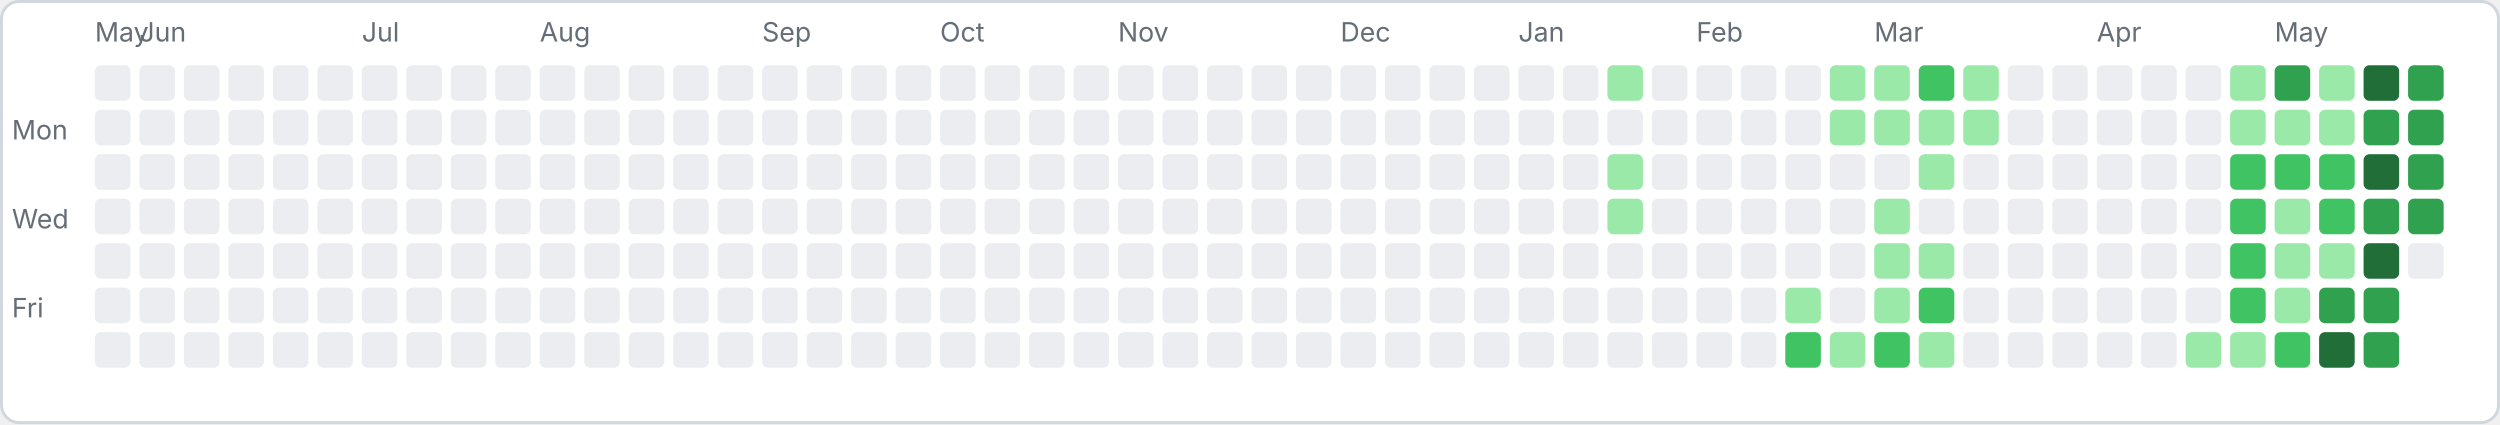
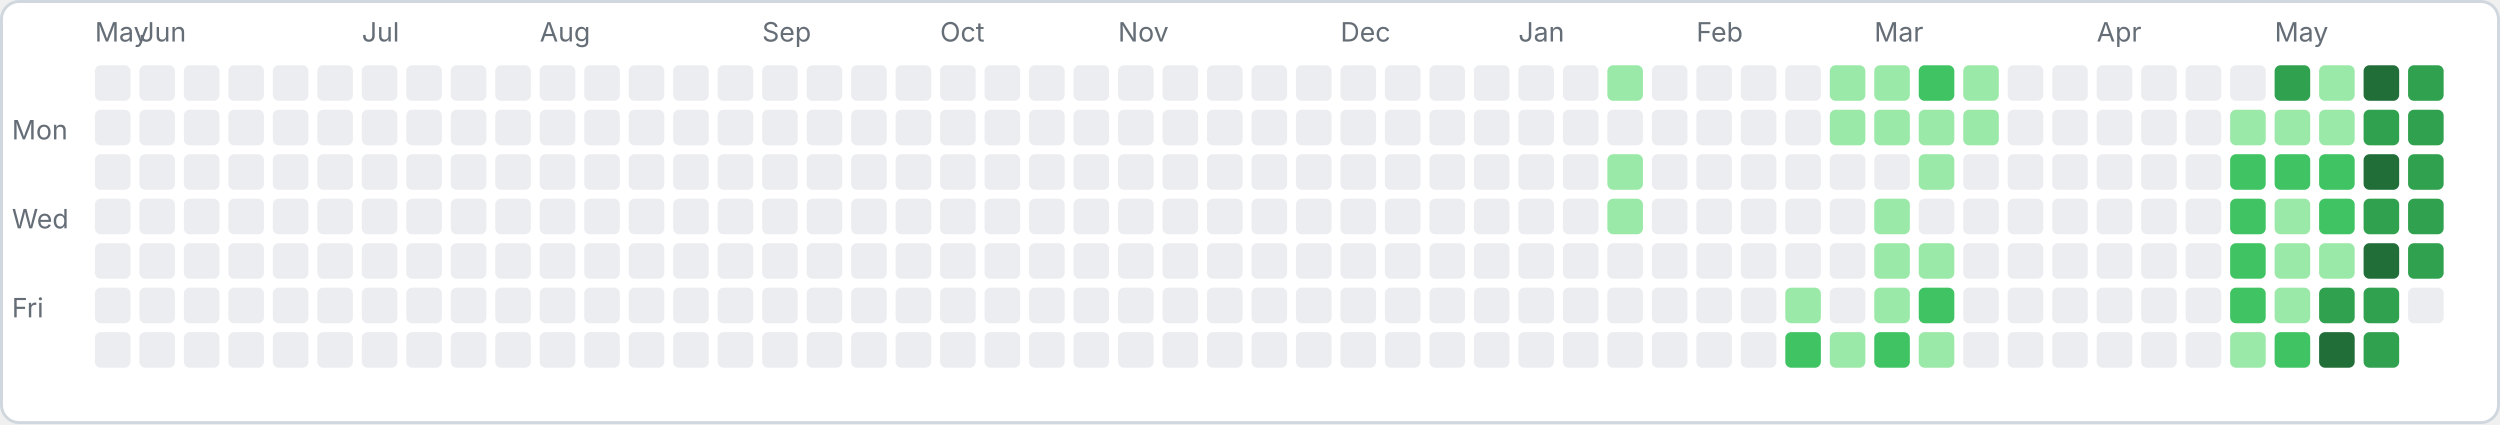
<svg xmlns="http://www.w3.org/2000/svg" width="843" height="143" viewBox="0 0 843 143">
  <rect x="0.5" y="0.5" width="842" height="142" rx="6" fill="#ffffff" stroke="#d0d7de" />
  <text x="4" y="47" font-family="-apple-system,sans-serif" font-size="9" fill="#656d76">Mon</text>
  <text x="4" y="77" font-family="-apple-system,sans-serif" font-size="9" fill="#656d76">Wed</text>
  <text x="4" y="107" font-family="-apple-system,sans-serif" font-size="9" fill="#656d76">Fri</text>
  <rect x="32" y="22" width="12" height="12" rx="2" fill="#ebedf0" />
  <rect x="32" y="37" width="12" height="12" rx="2" fill="#ebedf0" />
  <rect x="32" y="52" width="12" height="12" rx="2" fill="#ebedf0" />
  <rect x="32" y="67" width="12" height="12" rx="2" fill="#ebedf0" />
  <rect x="32" y="82" width="12" height="12" rx="2" fill="#ebedf0" />
  <rect x="32" y="97" width="12" height="12" rx="2" fill="#ebedf0" />
  <rect x="32" y="112" width="12" height="12" rx="2" fill="#ebedf0" />
  <text x="32" y="14" font-family="-apple-system,sans-serif" font-size="9" fill="#656d76">May</text>
  <rect x="47" y="22" width="12" height="12" rx="2" fill="#ebedf0" />
  <rect x="47" y="37" width="12" height="12" rx="2" fill="#ebedf0" />
  <rect x="47" y="52" width="12" height="12" rx="2" fill="#ebedf0" />
  <rect x="47" y="67" width="12" height="12" rx="2" fill="#ebedf0" />
  <rect x="47" y="82" width="12" height="12" rx="2" fill="#ebedf0" />
  <rect x="47" y="97" width="12" height="12" rx="2" fill="#ebedf0" />
  <rect x="47" y="112" width="12" height="12" rx="2" fill="#ebedf0" />
  <text x="47" y="14" font-family="-apple-system,sans-serif" font-size="9" fill="#656d76">Jun</text>
  <rect x="62" y="22" width="12" height="12" rx="2" fill="#ebedf0" />
  <rect x="62" y="37" width="12" height="12" rx="2" fill="#ebedf0" />
  <rect x="62" y="52" width="12" height="12" rx="2" fill="#ebedf0" />
  <rect x="62" y="67" width="12" height="12" rx="2" fill="#ebedf0" />
  <rect x="62" y="82" width="12" height="12" rx="2" fill="#ebedf0" />
  <rect x="62" y="97" width="12" height="12" rx="2" fill="#ebedf0" />
  <rect x="62" y="112" width="12" height="12" rx="2" fill="#ebedf0" />
  <rect x="77" y="22" width="12" height="12" rx="2" fill="#ebedf0" />
  <rect x="77" y="37" width="12" height="12" rx="2" fill="#ebedf0" />
  <rect x="77" y="52" width="12" height="12" rx="2" fill="#ebedf0" />
  <rect x="77" y="67" width="12" height="12" rx="2" fill="#ebedf0" />
  <rect x="77" y="82" width="12" height="12" rx="2" fill="#ebedf0" />
  <rect x="77" y="97" width="12" height="12" rx="2" fill="#ebedf0" />
  <rect x="77" y="112" width="12" height="12" rx="2" fill="#ebedf0" />
  <rect x="92" y="22" width="12" height="12" rx="2" fill="#ebedf0" />
  <rect x="92" y="37" width="12" height="12" rx="2" fill="#ebedf0" />
  <rect x="92" y="52" width="12" height="12" rx="2" fill="#ebedf0" />
  <rect x="92" y="67" width="12" height="12" rx="2" fill="#ebedf0" />
  <rect x="92" y="82" width="12" height="12" rx="2" fill="#ebedf0" />
  <rect x="92" y="97" width="12" height="12" rx="2" fill="#ebedf0" />
  <rect x="92" y="112" width="12" height="12" rx="2" fill="#ebedf0" />
  <rect x="107" y="22" width="12" height="12" rx="2" fill="#ebedf0" />
  <rect x="107" y="37" width="12" height="12" rx="2" fill="#ebedf0" />
  <rect x="107" y="52" width="12" height="12" rx="2" fill="#ebedf0" />
  <rect x="107" y="67" width="12" height="12" rx="2" fill="#ebedf0" />
  <rect x="107" y="82" width="12" height="12" rx="2" fill="#ebedf0" />
  <rect x="107" y="97" width="12" height="12" rx="2" fill="#ebedf0" />
  <rect x="107" y="112" width="12" height="12" rx="2" fill="#ebedf0" />
  <rect x="122" y="22" width="12" height="12" rx="2" fill="#ebedf0" />
  <rect x="122" y="37" width="12" height="12" rx="2" fill="#ebedf0" />
  <rect x="122" y="52" width="12" height="12" rx="2" fill="#ebedf0" />
  <rect x="122" y="67" width="12" height="12" rx="2" fill="#ebedf0" />
  <rect x="122" y="82" width="12" height="12" rx="2" fill="#ebedf0" />
  <rect x="122" y="97" width="12" height="12" rx="2" fill="#ebedf0" />
  <rect x="122" y="112" width="12" height="12" rx="2" fill="#ebedf0" />
  <text x="122" y="14" font-family="-apple-system,sans-serif" font-size="9" fill="#656d76">Jul</text>
  <rect x="137" y="22" width="12" height="12" rx="2" fill="#ebedf0" />
  <rect x="137" y="37" width="12" height="12" rx="2" fill="#ebedf0" />
  <rect x="137" y="52" width="12" height="12" rx="2" fill="#ebedf0" />
  <rect x="137" y="67" width="12" height="12" rx="2" fill="#ebedf0" />
  <rect x="137" y="82" width="12" height="12" rx="2" fill="#ebedf0" />
  <rect x="137" y="97" width="12" height="12" rx="2" fill="#ebedf0" />
  <rect x="137" y="112" width="12" height="12" rx="2" fill="#ebedf0" />
  <rect x="152" y="22" width="12" height="12" rx="2" fill="#ebedf0" />
  <rect x="152" y="37" width="12" height="12" rx="2" fill="#ebedf0" />
  <rect x="152" y="52" width="12" height="12" rx="2" fill="#ebedf0" />
  <rect x="152" y="67" width="12" height="12" rx="2" fill="#ebedf0" />
  <rect x="152" y="82" width="12" height="12" rx="2" fill="#ebedf0" />
  <rect x="152" y="97" width="12" height="12" rx="2" fill="#ebedf0" />
  <rect x="152" y="112" width="12" height="12" rx="2" fill="#ebedf0" />
  <rect x="167" y="22" width="12" height="12" rx="2" fill="#ebedf0" />
  <rect x="167" y="37" width="12" height="12" rx="2" fill="#ebedf0" />
  <rect x="167" y="52" width="12" height="12" rx="2" fill="#ebedf0" />
  <rect x="167" y="67" width="12" height="12" rx="2" fill="#ebedf0" />
  <rect x="167" y="82" width="12" height="12" rx="2" fill="#ebedf0" />
  <rect x="167" y="97" width="12" height="12" rx="2" fill="#ebedf0" />
  <rect x="167" y="112" width="12" height="12" rx="2" fill="#ebedf0" />
  <rect x="182" y="22" width="12" height="12" rx="2" fill="#ebedf0" />
  <rect x="182" y="37" width="12" height="12" rx="2" fill="#ebedf0" />
  <rect x="182" y="52" width="12" height="12" rx="2" fill="#ebedf0" />
  <rect x="182" y="67" width="12" height="12" rx="2" fill="#ebedf0" />
  <rect x="182" y="82" width="12" height="12" rx="2" fill="#ebedf0" />
  <rect x="182" y="97" width="12" height="12" rx="2" fill="#ebedf0" />
  <rect x="182" y="112" width="12" height="12" rx="2" fill="#ebedf0" />
  <text x="182" y="14" font-family="-apple-system,sans-serif" font-size="9" fill="#656d76">Aug</text>
  <rect x="197" y="22" width="12" height="12" rx="2" fill="#ebedf0" />
  <rect x="197" y="37" width="12" height="12" rx="2" fill="#ebedf0" />
  <rect x="197" y="52" width="12" height="12" rx="2" fill="#ebedf0" />
  <rect x="197" y="67" width="12" height="12" rx="2" fill="#ebedf0" />
  <rect x="197" y="82" width="12" height="12" rx="2" fill="#ebedf0" />
  <rect x="197" y="97" width="12" height="12" rx="2" fill="#ebedf0" />
  <rect x="197" y="112" width="12" height="12" rx="2" fill="#ebedf0" />
  <rect x="212" y="22" width="12" height="12" rx="2" fill="#ebedf0" />
  <rect x="212" y="37" width="12" height="12" rx="2" fill="#ebedf0" />
  <rect x="212" y="52" width="12" height="12" rx="2" fill="#ebedf0" />
  <rect x="212" y="67" width="12" height="12" rx="2" fill="#ebedf0" />
  <rect x="212" y="82" width="12" height="12" rx="2" fill="#ebedf0" />
  <rect x="212" y="97" width="12" height="12" rx="2" fill="#ebedf0" />
  <rect x="212" y="112" width="12" height="12" rx="2" fill="#ebedf0" />
  <rect x="227" y="22" width="12" height="12" rx="2" fill="#ebedf0" />
  <rect x="227" y="37" width="12" height="12" rx="2" fill="#ebedf0" />
  <rect x="227" y="52" width="12" height="12" rx="2" fill="#ebedf0" />
  <rect x="227" y="67" width="12" height="12" rx="2" fill="#ebedf0" />
  <rect x="227" y="82" width="12" height="12" rx="2" fill="#ebedf0" />
  <rect x="227" y="97" width="12" height="12" rx="2" fill="#ebedf0" />
  <rect x="227" y="112" width="12" height="12" rx="2" fill="#ebedf0" />
  <rect x="242" y="22" width="12" height="12" rx="2" fill="#ebedf0" />
  <rect x="242" y="37" width="12" height="12" rx="2" fill="#ebedf0" />
  <rect x="242" y="52" width="12" height="12" rx="2" fill="#ebedf0" />
  <rect x="242" y="67" width="12" height="12" rx="2" fill="#ebedf0" />
  <rect x="242" y="82" width="12" height="12" rx="2" fill="#ebedf0" />
  <rect x="242" y="97" width="12" height="12" rx="2" fill="#ebedf0" />
  <rect x="242" y="112" width="12" height="12" rx="2" fill="#ebedf0" />
  <rect x="257" y="22" width="12" height="12" rx="2" fill="#ebedf0" />
  <rect x="257" y="37" width="12" height="12" rx="2" fill="#ebedf0" />
  <rect x="257" y="52" width="12" height="12" rx="2" fill="#ebedf0" />
  <rect x="257" y="67" width="12" height="12" rx="2" fill="#ebedf0" />
  <rect x="257" y="82" width="12" height="12" rx="2" fill="#ebedf0" />
  <rect x="257" y="97" width="12" height="12" rx="2" fill="#ebedf0" />
  <rect x="257" y="112" width="12" height="12" rx="2" fill="#ebedf0" />
  <text x="257" y="14" font-family="-apple-system,sans-serif" font-size="9" fill="#656d76">Sep</text>
  <rect x="272" y="22" width="12" height="12" rx="2" fill="#ebedf0" />
  <rect x="272" y="37" width="12" height="12" rx="2" fill="#ebedf0" />
  <rect x="272" y="52" width="12" height="12" rx="2" fill="#ebedf0" />
  <rect x="272" y="67" width="12" height="12" rx="2" fill="#ebedf0" />
  <rect x="272" y="82" width="12" height="12" rx="2" fill="#ebedf0" />
  <rect x="272" y="97" width="12" height="12" rx="2" fill="#ebedf0" />
  <rect x="272" y="112" width="12" height="12" rx="2" fill="#ebedf0" />
  <rect x="287" y="22" width="12" height="12" rx="2" fill="#ebedf0" />
  <rect x="287" y="37" width="12" height="12" rx="2" fill="#ebedf0" />
  <rect x="287" y="52" width="12" height="12" rx="2" fill="#ebedf0" />
  <rect x="287" y="67" width="12" height="12" rx="2" fill="#ebedf0" />
  <rect x="287" y="82" width="12" height="12" rx="2" fill="#ebedf0" />
  <rect x="287" y="97" width="12" height="12" rx="2" fill="#ebedf0" />
  <rect x="287" y="112" width="12" height="12" rx="2" fill="#ebedf0" />
  <rect x="302" y="22" width="12" height="12" rx="2" fill="#ebedf0" />
  <rect x="302" y="37" width="12" height="12" rx="2" fill="#ebedf0" />
  <rect x="302" y="52" width="12" height="12" rx="2" fill="#ebedf0" />
  <rect x="302" y="67" width="12" height="12" rx="2" fill="#ebedf0" />
  <rect x="302" y="82" width="12" height="12" rx="2" fill="#ebedf0" />
  <rect x="302" y="97" width="12" height="12" rx="2" fill="#ebedf0" />
  <rect x="302" y="112" width="12" height="12" rx="2" fill="#ebedf0" />
  <rect x="317" y="22" width="12" height="12" rx="2" fill="#ebedf0" />
  <rect x="317" y="37" width="12" height="12" rx="2" fill="#ebedf0" />
  <rect x="317" y="52" width="12" height="12" rx="2" fill="#ebedf0" />
  <rect x="317" y="67" width="12" height="12" rx="2" fill="#ebedf0" />
  <rect x="317" y="82" width="12" height="12" rx="2" fill="#ebedf0" />
  <rect x="317" y="97" width="12" height="12" rx="2" fill="#ebedf0" />
  <rect x="317" y="112" width="12" height="12" rx="2" fill="#ebedf0" />
  <text x="317" y="14" font-family="-apple-system,sans-serif" font-size="9" fill="#656d76">Oct</text>
  <rect x="332" y="22" width="12" height="12" rx="2" fill="#ebedf0" />
  <rect x="332" y="37" width="12" height="12" rx="2" fill="#ebedf0" />
  <rect x="332" y="52" width="12" height="12" rx="2" fill="#ebedf0" />
  <rect x="332" y="67" width="12" height="12" rx="2" fill="#ebedf0" />
  <rect x="332" y="82" width="12" height="12" rx="2" fill="#ebedf0" />
  <rect x="332" y="97" width="12" height="12" rx="2" fill="#ebedf0" />
  <rect x="332" y="112" width="12" height="12" rx="2" fill="#ebedf0" />
  <rect x="347" y="22" width="12" height="12" rx="2" fill="#ebedf0" />
  <rect x="347" y="37" width="12" height="12" rx="2" fill="#ebedf0" />
  <rect x="347" y="52" width="12" height="12" rx="2" fill="#ebedf0" />
  <rect x="347" y="67" width="12" height="12" rx="2" fill="#ebedf0" />
  <rect x="347" y="82" width="12" height="12" rx="2" fill="#ebedf0" />
  <rect x="347" y="97" width="12" height="12" rx="2" fill="#ebedf0" />
  <rect x="347" y="112" width="12" height="12" rx="2" fill="#ebedf0" />
  <rect x="362" y="22" width="12" height="12" rx="2" fill="#ebedf0" />
  <rect x="362" y="37" width="12" height="12" rx="2" fill="#ebedf0" />
  <rect x="362" y="52" width="12" height="12" rx="2" fill="#ebedf0" />
  <rect x="362" y="67" width="12" height="12" rx="2" fill="#ebedf0" />
  <rect x="362" y="82" width="12" height="12" rx="2" fill="#ebedf0" />
  <rect x="362" y="97" width="12" height="12" rx="2" fill="#ebedf0" />
  <rect x="362" y="112" width="12" height="12" rx="2" fill="#ebedf0" />
  <rect x="377" y="22" width="12" height="12" rx="2" fill="#ebedf0" />
  <rect x="377" y="37" width="12" height="12" rx="2" fill="#ebedf0" />
  <rect x="377" y="52" width="12" height="12" rx="2" fill="#ebedf0" />
  <rect x="377" y="67" width="12" height="12" rx="2" fill="#ebedf0" />
  <rect x="377" y="82" width="12" height="12" rx="2" fill="#ebedf0" />
  <rect x="377" y="97" width="12" height="12" rx="2" fill="#ebedf0" />
  <rect x="377" y="112" width="12" height="12" rx="2" fill="#ebedf0" />
  <text x="377" y="14" font-family="-apple-system,sans-serif" font-size="9" fill="#656d76">Nov</text>
  <rect x="392" y="22" width="12" height="12" rx="2" fill="#ebedf0" />
  <rect x="392" y="37" width="12" height="12" rx="2" fill="#ebedf0" />
  <rect x="392" y="52" width="12" height="12" rx="2" fill="#ebedf0" />
  <rect x="392" y="67" width="12" height="12" rx="2" fill="#ebedf0" />
  <rect x="392" y="82" width="12" height="12" rx="2" fill="#ebedf0" />
  <rect x="392" y="97" width="12" height="12" rx="2" fill="#ebedf0" />
  <rect x="392" y="112" width="12" height="12" rx="2" fill="#ebedf0" />
  <rect x="407" y="22" width="12" height="12" rx="2" fill="#ebedf0" />
  <rect x="407" y="37" width="12" height="12" rx="2" fill="#ebedf0" />
  <rect x="407" y="52" width="12" height="12" rx="2" fill="#ebedf0" />
  <rect x="407" y="67" width="12" height="12" rx="2" fill="#ebedf0" />
  <rect x="407" y="82" width="12" height="12" rx="2" fill="#ebedf0" />
  <rect x="407" y="97" width="12" height="12" rx="2" fill="#ebedf0" />
  <rect x="407" y="112" width="12" height="12" rx="2" fill="#ebedf0" />
  <rect x="422" y="22" width="12" height="12" rx="2" fill="#ebedf0" />
  <rect x="422" y="37" width="12" height="12" rx="2" fill="#ebedf0" />
  <rect x="422" y="52" width="12" height="12" rx="2" fill="#ebedf0" />
  <rect x="422" y="67" width="12" height="12" rx="2" fill="#ebedf0" />
  <rect x="422" y="82" width="12" height="12" rx="2" fill="#ebedf0" />
  <rect x="422" y="97" width="12" height="12" rx="2" fill="#ebedf0" />
  <rect x="422" y="112" width="12" height="12" rx="2" fill="#ebedf0" />
  <rect x="437" y="22" width="12" height="12" rx="2" fill="#ebedf0" />
  <rect x="437" y="37" width="12" height="12" rx="2" fill="#ebedf0" />
  <rect x="437" y="52" width="12" height="12" rx="2" fill="#ebedf0" />
  <rect x="437" y="67" width="12" height="12" rx="2" fill="#ebedf0" />
  <rect x="437" y="82" width="12" height="12" rx="2" fill="#ebedf0" />
  <rect x="437" y="97" width="12" height="12" rx="2" fill="#ebedf0" />
  <rect x="437" y="112" width="12" height="12" rx="2" fill="#ebedf0" />
  <rect x="452" y="22" width="12" height="12" rx="2" fill="#ebedf0" />
  <rect x="452" y="37" width="12" height="12" rx="2" fill="#ebedf0" />
  <rect x="452" y="52" width="12" height="12" rx="2" fill="#ebedf0" />
  <rect x="452" y="67" width="12" height="12" rx="2" fill="#ebedf0" />
  <rect x="452" y="82" width="12" height="12" rx="2" fill="#ebedf0" />
  <rect x="452" y="97" width="12" height="12" rx="2" fill="#ebedf0" />
  <rect x="452" y="112" width="12" height="12" rx="2" fill="#ebedf0" />
  <text x="452" y="14" font-family="-apple-system,sans-serif" font-size="9" fill="#656d76">Dec</text>
  <rect x="467" y="22" width="12" height="12" rx="2" fill="#ebedf0" />
  <rect x="467" y="37" width="12" height="12" rx="2" fill="#ebedf0" />
  <rect x="467" y="52" width="12" height="12" rx="2" fill="#ebedf0" />
  <rect x="467" y="67" width="12" height="12" rx="2" fill="#ebedf0" />
  <rect x="467" y="82" width="12" height="12" rx="2" fill="#ebedf0" />
  <rect x="467" y="97" width="12" height="12" rx="2" fill="#ebedf0" />
  <rect x="467" y="112" width="12" height="12" rx="2" fill="#ebedf0" />
  <rect x="482" y="22" width="12" height="12" rx="2" fill="#ebedf0" />
  <rect x="482" y="37" width="12" height="12" rx="2" fill="#ebedf0" />
  <rect x="482" y="52" width="12" height="12" rx="2" fill="#ebedf0" />
  <rect x="482" y="67" width="12" height="12" rx="2" fill="#ebedf0" />
  <rect x="482" y="82" width="12" height="12" rx="2" fill="#ebedf0" />
  <rect x="482" y="97" width="12" height="12" rx="2" fill="#ebedf0" />
  <rect x="482" y="112" width="12" height="12" rx="2" fill="#ebedf0" />
  <rect x="497" y="22" width="12" height="12" rx="2" fill="#ebedf0" />
  <rect x="497" y="37" width="12" height="12" rx="2" fill="#ebedf0" />
  <rect x="497" y="52" width="12" height="12" rx="2" fill="#ebedf0" />
  <rect x="497" y="67" width="12" height="12" rx="2" fill="#ebedf0" />
  <rect x="497" y="82" width="12" height="12" rx="2" fill="#ebedf0" />
  <rect x="497" y="97" width="12" height="12" rx="2" fill="#ebedf0" />
  <rect x="497" y="112" width="12" height="12" rx="2" fill="#ebedf0" />
  <rect x="512" y="22" width="12" height="12" rx="2" fill="#ebedf0" />
  <rect x="512" y="37" width="12" height="12" rx="2" fill="#ebedf0" />
  <rect x="512" y="52" width="12" height="12" rx="2" fill="#ebedf0" />
  <rect x="512" y="67" width="12" height="12" rx="2" fill="#ebedf0" />
  <rect x="512" y="82" width="12" height="12" rx="2" fill="#ebedf0" />
  <rect x="512" y="97" width="12" height="12" rx="2" fill="#ebedf0" />
  <rect x="512" y="112" width="12" height="12" rx="2" fill="#ebedf0" />
  <text x="512" y="14" font-family="-apple-system,sans-serif" font-size="9" fill="#656d76">Jan</text>
  <rect x="527" y="22" width="12" height="12" rx="2" fill="#ebedf0" />
  <rect x="527" y="37" width="12" height="12" rx="2" fill="#ebedf0" />
  <rect x="527" y="52" width="12" height="12" rx="2" fill="#ebedf0" />
  <rect x="527" y="67" width="12" height="12" rx="2" fill="#ebedf0" />
  <rect x="527" y="82" width="12" height="12" rx="2" fill="#ebedf0" />
  <rect x="527" y="97" width="12" height="12" rx="2" fill="#ebedf0" />
  <rect x="527" y="112" width="12" height="12" rx="2" fill="#ebedf0" />
  <rect x="542" y="22" width="12" height="12" rx="2" fill="#9be9a8" />
  <rect x="542" y="37" width="12" height="12" rx="2" fill="#ebedf0" />
  <rect x="542" y="52" width="12" height="12" rx="2" fill="#9be9a8" />
  <rect x="542" y="67" width="12" height="12" rx="2" fill="#9be9a8" />
  <rect x="542" y="82" width="12" height="12" rx="2" fill="#ebedf0" />
  <rect x="542" y="97" width="12" height="12" rx="2" fill="#ebedf0" />
  <rect x="542" y="112" width="12" height="12" rx="2" fill="#ebedf0" />
  <rect x="557" y="22" width="12" height="12" rx="2" fill="#ebedf0" />
  <rect x="557" y="37" width="12" height="12" rx="2" fill="#ebedf0" />
  <rect x="557" y="52" width="12" height="12" rx="2" fill="#ebedf0" />
  <rect x="557" y="67" width="12" height="12" rx="2" fill="#ebedf0" />
  <rect x="557" y="82" width="12" height="12" rx="2" fill="#ebedf0" />
  <rect x="557" y="97" width="12" height="12" rx="2" fill="#ebedf0" />
  <rect x="557" y="112" width="12" height="12" rx="2" fill="#ebedf0" />
  <rect x="572" y="22" width="12" height="12" rx="2" fill="#ebedf0" />
  <rect x="572" y="37" width="12" height="12" rx="2" fill="#ebedf0" />
  <rect x="572" y="52" width="12" height="12" rx="2" fill="#ebedf0" />
  <rect x="572" y="67" width="12" height="12" rx="2" fill="#ebedf0" />
  <rect x="572" y="82" width="12" height="12" rx="2" fill="#ebedf0" />
  <rect x="572" y="97" width="12" height="12" rx="2" fill="#ebedf0" />
  <rect x="572" y="112" width="12" height="12" rx="2" fill="#ebedf0" />
  <text x="572" y="14" font-family="-apple-system,sans-serif" font-size="9" fill="#656d76">Feb</text>
  <rect x="587" y="22" width="12" height="12" rx="2" fill="#ebedf0" />
  <rect x="587" y="37" width="12" height="12" rx="2" fill="#ebedf0" />
  <rect x="587" y="52" width="12" height="12" rx="2" fill="#ebedf0" />
  <rect x="587" y="67" width="12" height="12" rx="2" fill="#ebedf0" />
  <rect x="587" y="82" width="12" height="12" rx="2" fill="#ebedf0" />
  <rect x="587" y="97" width="12" height="12" rx="2" fill="#ebedf0" />
  <rect x="587" y="112" width="12" height="12" rx="2" fill="#ebedf0" />
  <rect x="602" y="22" width="12" height="12" rx="2" fill="#ebedf0" />
  <rect x="602" y="37" width="12" height="12" rx="2" fill="#ebedf0" />
  <rect x="602" y="52" width="12" height="12" rx="2" fill="#ebedf0" />
  <rect x="602" y="67" width="12" height="12" rx="2" fill="#ebedf0" />
  <rect x="602" y="82" width="12" height="12" rx="2" fill="#ebedf0" />
  <rect x="602" y="97" width="12" height="12" rx="2" fill="#9be9a8" />
  <rect x="602" y="112" width="12" height="12" rx="2" fill="#40c463" />
  <rect x="617" y="22" width="12" height="12" rx="2" fill="#9be9a8" />
  <rect x="617" y="37" width="12" height="12" rx="2" fill="#9be9a8" />
  <rect x="617" y="52" width="12" height="12" rx="2" fill="#ebedf0" />
  <rect x="617" y="67" width="12" height="12" rx="2" fill="#ebedf0" />
  <rect x="617" y="82" width="12" height="12" rx="2" fill="#ebedf0" />
  <rect x="617" y="97" width="12" height="12" rx="2" fill="#ebedf0" />
  <rect x="617" y="112" width="12" height="12" rx="2" fill="#9be9a8" />
  <rect x="632" y="22" width="12" height="12" rx="2" fill="#9be9a8" />
  <rect x="632" y="37" width="12" height="12" rx="2" fill="#9be9a8" />
  <rect x="632" y="52" width="12" height="12" rx="2" fill="#ebedf0" />
  <rect x="632" y="67" width="12" height="12" rx="2" fill="#9be9a8" />
  <rect x="632" y="82" width="12" height="12" rx="2" fill="#9be9a8" />
  <rect x="632" y="97" width="12" height="12" rx="2" fill="#9be9a8" />
  <rect x="632" y="112" width="12" height="12" rx="2" fill="#40c463" />
  <text x="632" y="14" font-family="-apple-system,sans-serif" font-size="9" fill="#656d76">Mar</text>
  <rect x="647" y="22" width="12" height="12" rx="2" fill="#40c463" />
  <rect x="647" y="37" width="12" height="12" rx="2" fill="#9be9a8" />
  <rect x="647" y="52" width="12" height="12" rx="2" fill="#9be9a8" />
  <rect x="647" y="67" width="12" height="12" rx="2" fill="#ebedf0" />
  <rect x="647" y="82" width="12" height="12" rx="2" fill="#9be9a8" />
  <rect x="647" y="97" width="12" height="12" rx="2" fill="#40c463" />
  <rect x="647" y="112" width="12" height="12" rx="2" fill="#9be9a8" />
  <rect x="662" y="22" width="12" height="12" rx="2" fill="#9be9a8" />
  <rect x="662" y="37" width="12" height="12" rx="2" fill="#9be9a8" />
  <rect x="662" y="52" width="12" height="12" rx="2" fill="#ebedf0" />
  <rect x="662" y="67" width="12" height="12" rx="2" fill="#ebedf0" />
  <rect x="662" y="82" width="12" height="12" rx="2" fill="#ebedf0" />
  <rect x="662" y="97" width="12" height="12" rx="2" fill="#ebedf0" />
  <rect x="662" y="112" width="12" height="12" rx="2" fill="#ebedf0" />
  <rect x="677" y="22" width="12" height="12" rx="2" fill="#ebedf0" />
  <rect x="677" y="37" width="12" height="12" rx="2" fill="#ebedf0" />
  <rect x="677" y="52" width="12" height="12" rx="2" fill="#ebedf0" />
  <rect x="677" y="67" width="12" height="12" rx="2" fill="#ebedf0" />
  <rect x="677" y="82" width="12" height="12" rx="2" fill="#ebedf0" />
  <rect x="677" y="97" width="12" height="12" rx="2" fill="#ebedf0" />
  <rect x="677" y="112" width="12" height="12" rx="2" fill="#ebedf0" />
  <rect x="692" y="22" width="12" height="12" rx="2" fill="#ebedf0" />
  <rect x="692" y="37" width="12" height="12" rx="2" fill="#ebedf0" />
  <rect x="692" y="52" width="12" height="12" rx="2" fill="#ebedf0" />
  <rect x="692" y="67" width="12" height="12" rx="2" fill="#ebedf0" />
  <rect x="692" y="82" width="12" height="12" rx="2" fill="#ebedf0" />
  <rect x="692" y="97" width="12" height="12" rx="2" fill="#ebedf0" />
  <rect x="692" y="112" width="12" height="12" rx="2" fill="#ebedf0" />
  <rect x="707" y="22" width="12" height="12" rx="2" fill="#ebedf0" />
  <rect x="707" y="37" width="12" height="12" rx="2" fill="#ebedf0" />
  <rect x="707" y="52" width="12" height="12" rx="2" fill="#ebedf0" />
  <rect x="707" y="67" width="12" height="12" rx="2" fill="#ebedf0" />
  <rect x="707" y="82" width="12" height="12" rx="2" fill="#ebedf0" />
  <rect x="707" y="97" width="12" height="12" rx="2" fill="#ebedf0" />
  <rect x="707" y="112" width="12" height="12" rx="2" fill="#ebedf0" />
  <text x="707" y="14" font-family="-apple-system,sans-serif" font-size="9" fill="#656d76">Apr</text>
  <rect x="722" y="22" width="12" height="12" rx="2" fill="#ebedf0" />
  <rect x="722" y="37" width="12" height="12" rx="2" fill="#ebedf0" />
  <rect x="722" y="52" width="12" height="12" rx="2" fill="#ebedf0" />
  <rect x="722" y="67" width="12" height="12" rx="2" fill="#ebedf0" />
  <rect x="722" y="82" width="12" height="12" rx="2" fill="#ebedf0" />
  <rect x="722" y="97" width="12" height="12" rx="2" fill="#ebedf0" />
  <rect x="722" y="112" width="12" height="12" rx="2" fill="#ebedf0" />
  <rect x="737" y="22" width="12" height="12" rx="2" fill="#ebedf0" />
  <rect x="737" y="37" width="12" height="12" rx="2" fill="#ebedf0" />
  <rect x="737" y="52" width="12" height="12" rx="2" fill="#ebedf0" />
  <rect x="737" y="67" width="12" height="12" rx="2" fill="#ebedf0" />
  <rect x="737" y="82" width="12" height="12" rx="2" fill="#ebedf0" />
  <rect x="737" y="97" width="12" height="12" rx="2" fill="#ebedf0" />
-   <rect x="737" y="112" width="12" height="12" rx="2" fill="#9be9a8" />
-   <rect x="752" y="22" width="12" height="12" rx="2" fill="#9be9a8" />
+   <rect x="737" y="112" width="12" height="12" rx="2" fill="#ebedf0" />
+   <rect x="752" y="22" width="12" height="12" rx="2" fill="#ebedf0" />
  <rect x="752" y="37" width="12" height="12" rx="2" fill="#9be9a8" />
  <rect x="752" y="52" width="12" height="12" rx="2" fill="#40c463" />
  <rect x="752" y="67" width="12" height="12" rx="2" fill="#40c463" />
  <rect x="752" y="82" width="12" height="12" rx="2" fill="#40c463" />
  <rect x="752" y="97" width="12" height="12" rx="2" fill="#40c463" />
  <rect x="752" y="112" width="12" height="12" rx="2" fill="#9be9a8" />
  <rect x="767" y="22" width="12" height="12" rx="2" fill="#30a14e" />
  <rect x="767" y="37" width="12" height="12" rx="2" fill="#9be9a8" />
  <rect x="767" y="52" width="12" height="12" rx="2" fill="#40c463" />
  <rect x="767" y="67" width="12" height="12" rx="2" fill="#9be9a8" />
  <rect x="767" y="82" width="12" height="12" rx="2" fill="#9be9a8" />
  <rect x="767" y="97" width="12" height="12" rx="2" fill="#9be9a8" />
  <rect x="767" y="112" width="12" height="12" rx="2" fill="#40c463" />
  <text x="767" y="14" font-family="-apple-system,sans-serif" font-size="9" fill="#656d76">May</text>
  <rect x="782" y="22" width="12" height="12" rx="2" fill="#9be9a8" />
  <rect x="782" y="37" width="12" height="12" rx="2" fill="#9be9a8" />
  <rect x="782" y="52" width="12" height="12" rx="2" fill="#40c463" />
  <rect x="782" y="67" width="12" height="12" rx="2" fill="#40c463" />
  <rect x="782" y="82" width="12" height="12" rx="2" fill="#9be9a8" />
  <rect x="782" y="97" width="12" height="12" rx="2" fill="#30a14e" />
  <rect x="782" y="112" width="12" height="12" rx="2" fill="#216e39" />
  <rect x="797" y="22" width="12" height="12" rx="2" fill="#216e39" />
  <rect x="797" y="37" width="12" height="12" rx="2" fill="#30a14e" />
  <rect x="797" y="52" width="12" height="12" rx="2" fill="#216e39" />
  <rect x="797" y="67" width="12" height="12" rx="2" fill="#30a14e" />
  <rect x="797" y="82" width="12" height="12" rx="2" fill="#216e39" />
  <rect x="797" y="97" width="12" height="12" rx="2" fill="#30a14e" />
  <rect x="797" y="112" width="12" height="12" rx="2" fill="#30a14e" />
  <rect x="812" y="22" width="12" height="12" rx="2" fill="#30a14e" />
  <rect x="812" y="37" width="12" height="12" rx="2" fill="#30a14e" />
  <rect x="812" y="52" width="12" height="12" rx="2" fill="#30a14e" />
  <rect x="812" y="67" width="12" height="12" rx="2" fill="#30a14e" />
-   <rect x="812" y="82" width="12" height="12" rx="2" fill="#ebedf0" />
+   <rect x="812" y="82" width="12" height="12" rx="2" fill="#30a14e" />
+   <rect x="812" y="97" width="12" height="12" rx="2" fill="#ebedf0" />
</svg>
